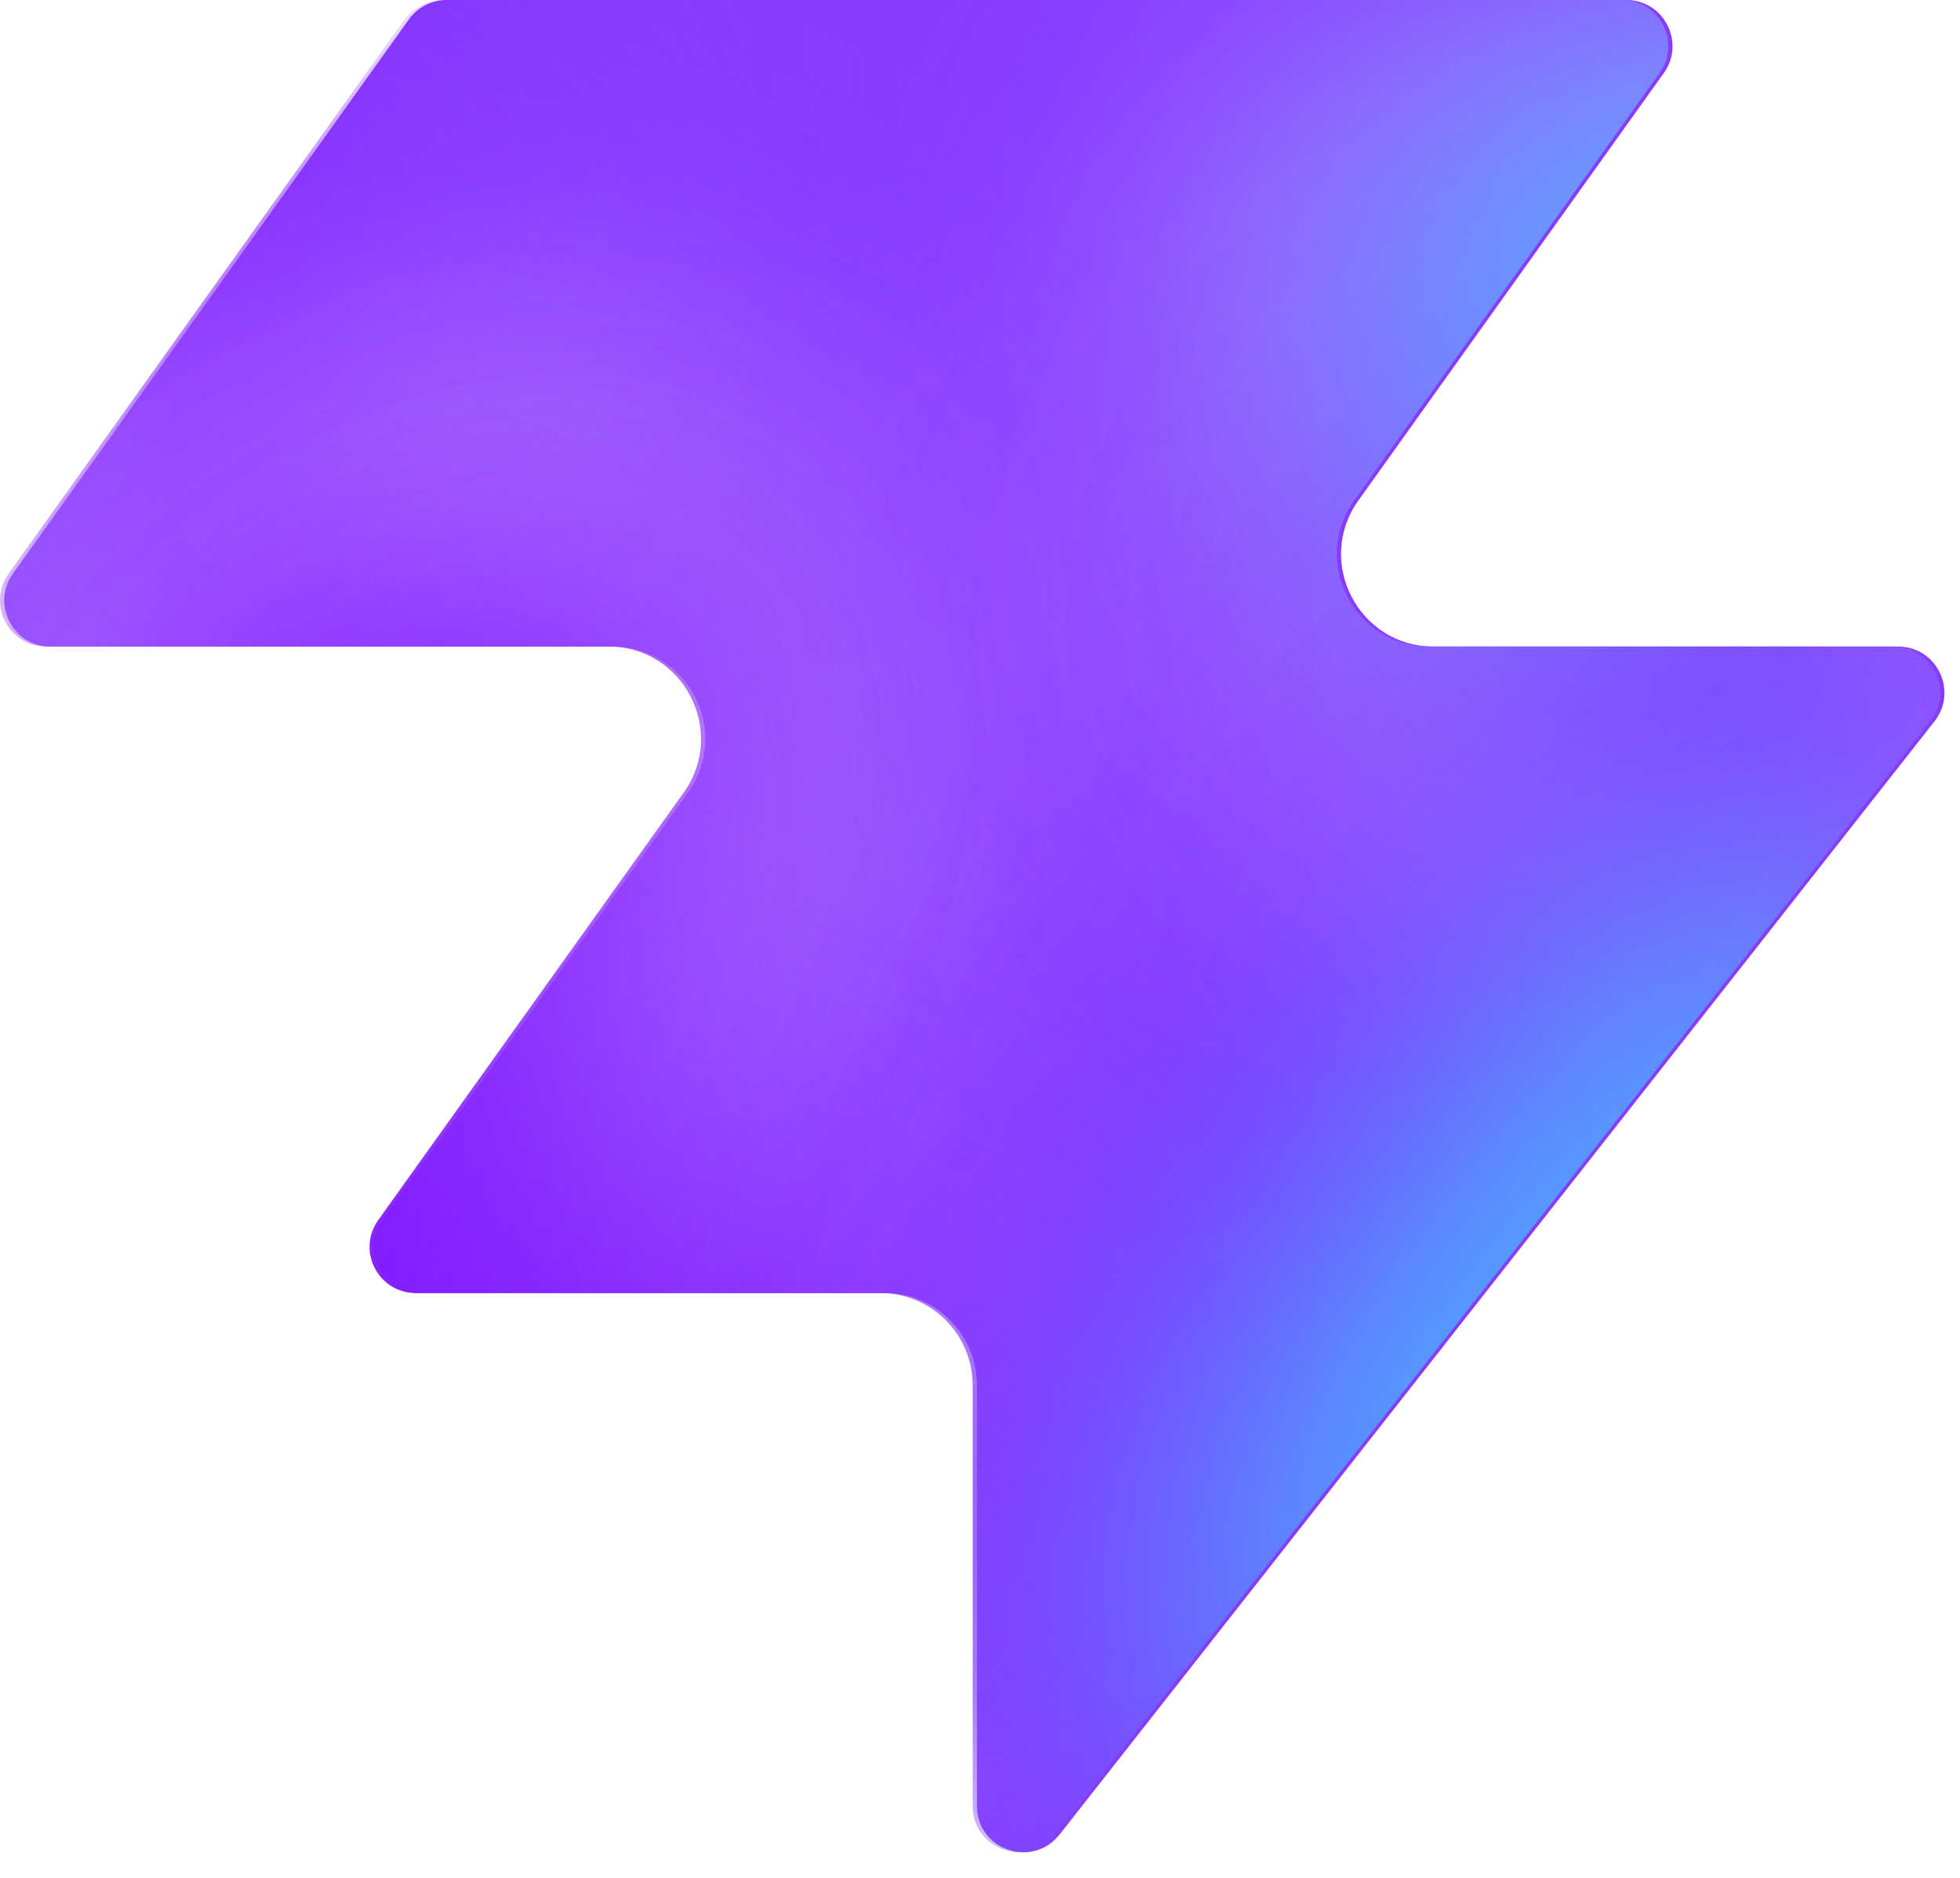
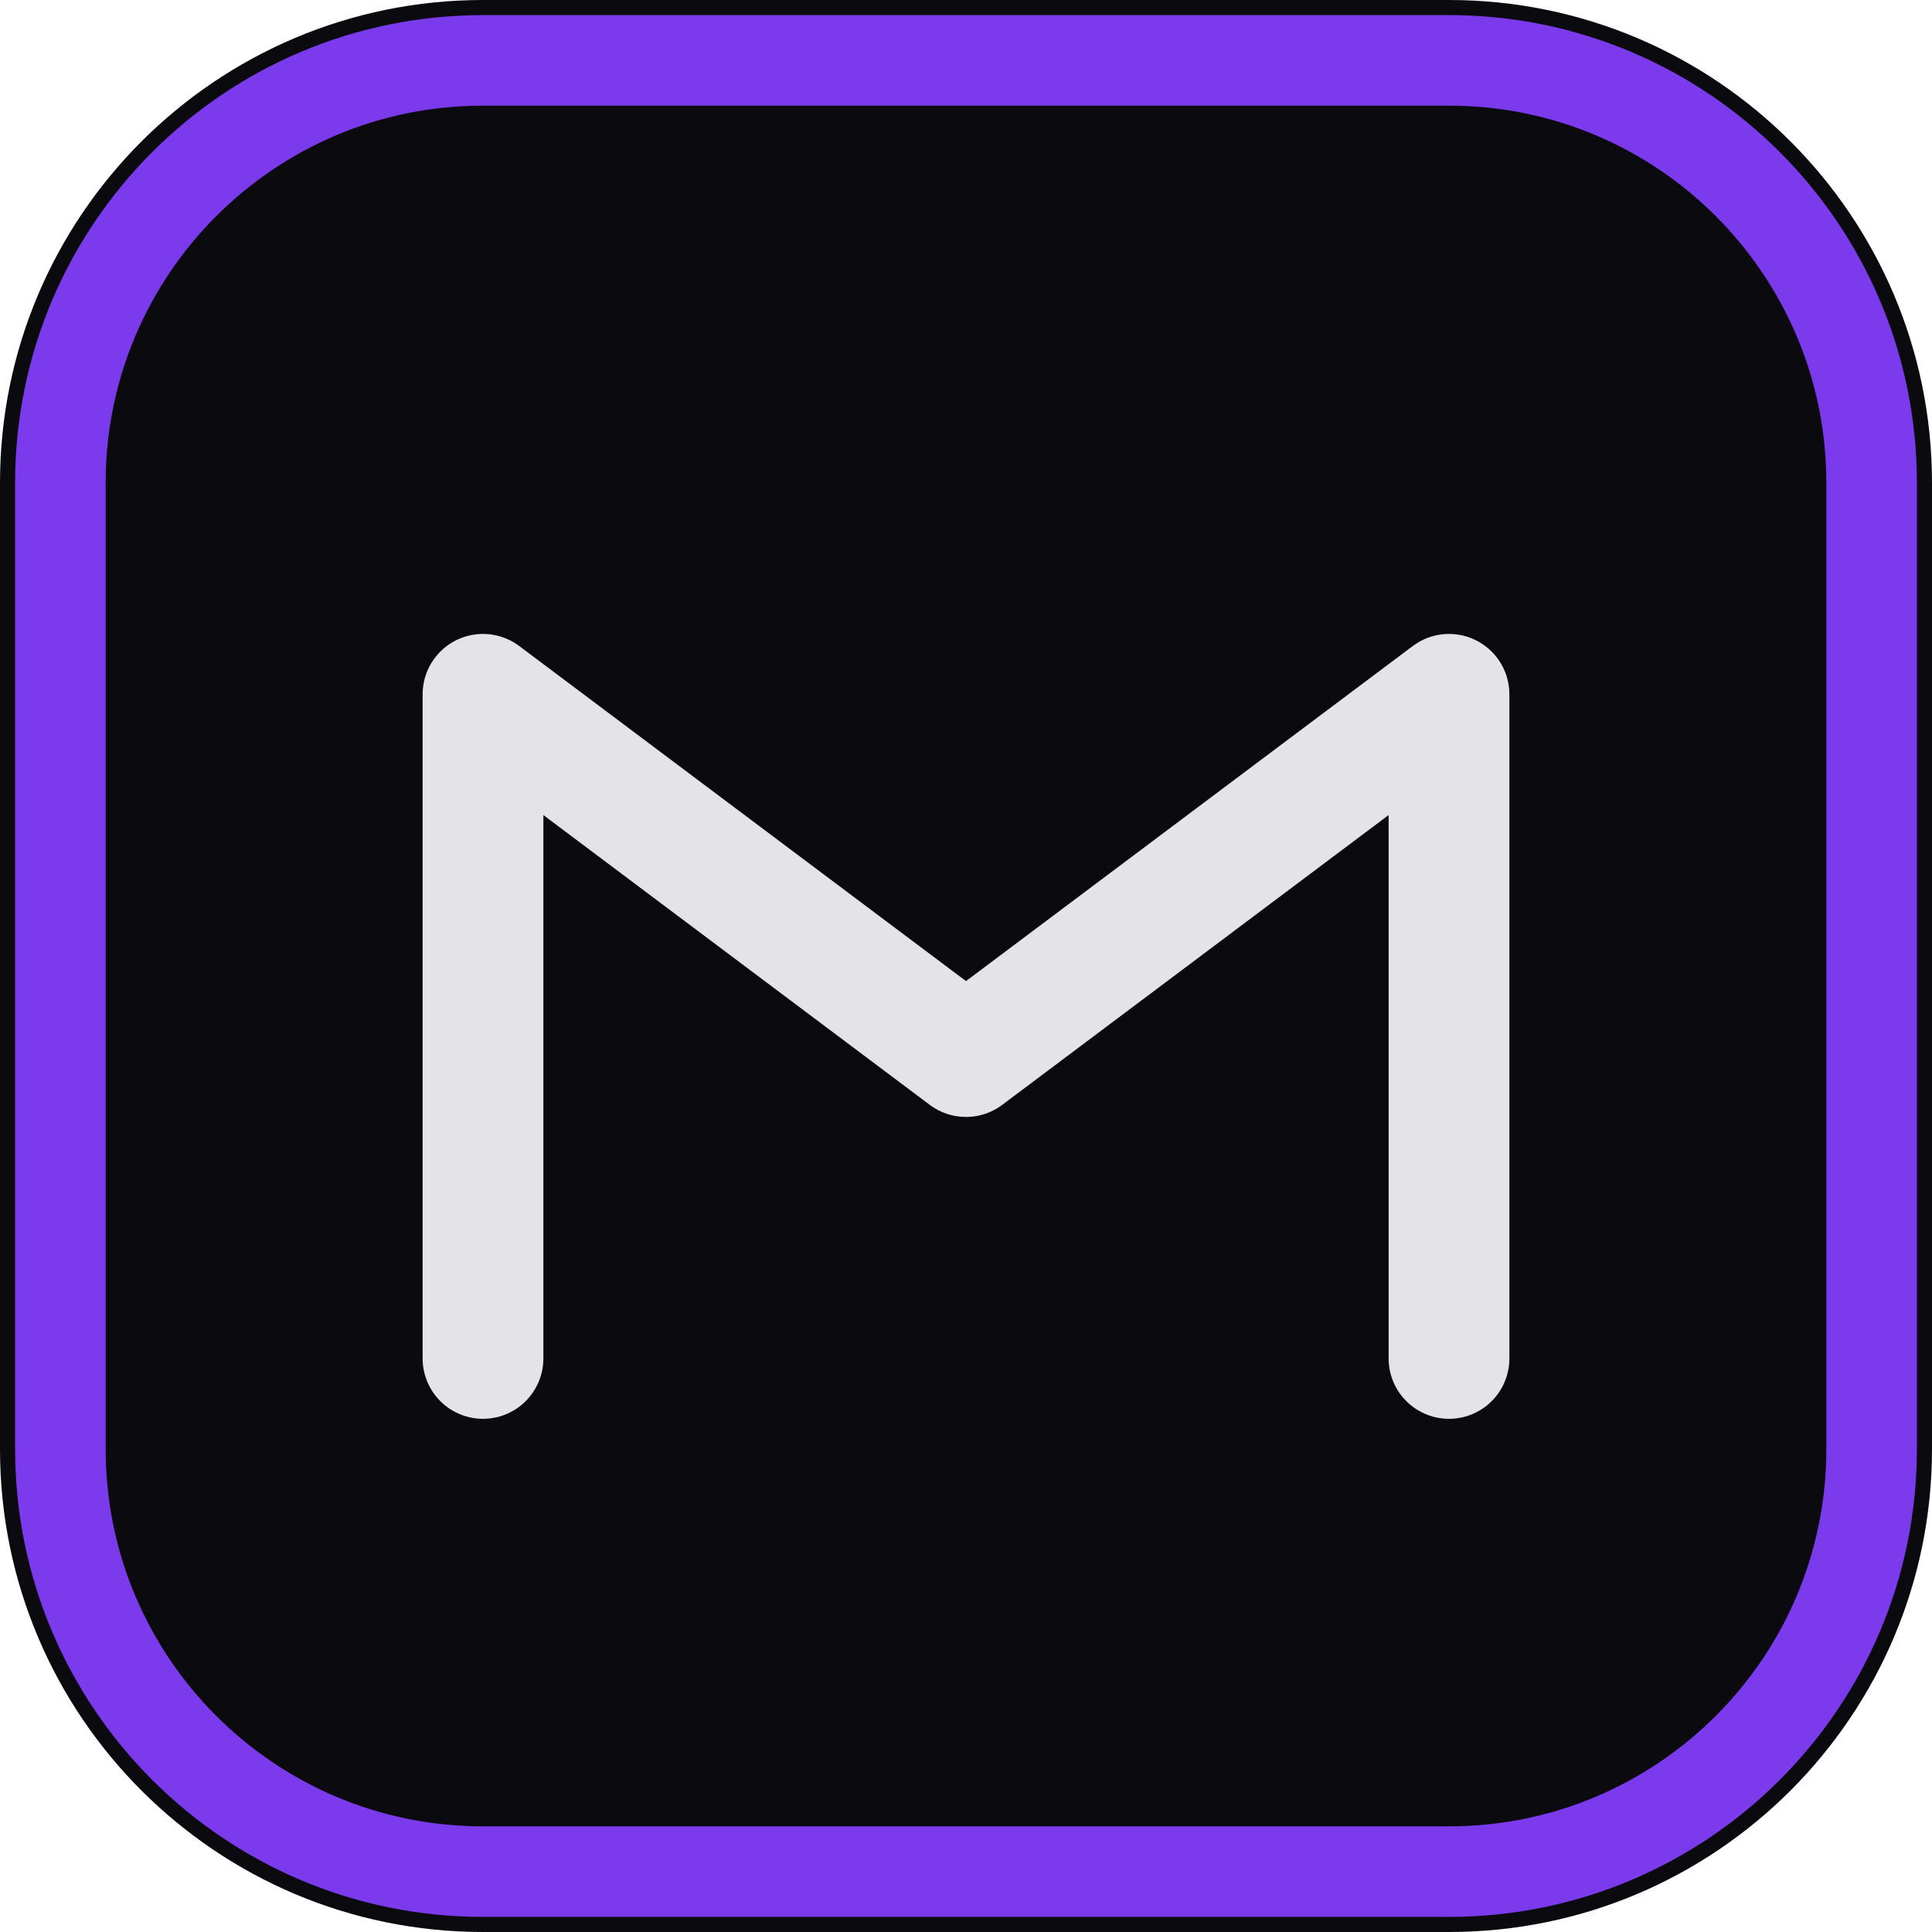
- <svg xmlns="http://www.w3.org/2000/svg" width="48" height="46" fill="none" viewBox="0 0 48 46">
-   <path fill="#863bff" d="M25.946 44.938c-.664.845-2.021.375-2.021-.698V33.937a2.26 2.26 0 0 0-2.262-2.262H10.287c-.92 0-1.456-1.04-.92-1.788l7.48-10.471c1.07-1.497 0-3.578-1.842-3.578H1.237c-.92 0-1.456-1.04-.92-1.788L10.013.474c.214-.297.556-.474.92-.474h28.894c.92 0 1.456 1.04.92 1.788l-7.48 10.471c-1.07 1.498 0 3.579 1.842 3.579h11.377c.943 0 1.473 1.088.89 1.83L25.947 44.94z" style="fill:#863bff;fill:color(display-p3 .525 .23 1);fill-opacity:1" />
-   <mask id="a" width="48" height="46" x="0" y="0" maskUnits="userSpaceOnUse" style="mask-type:alpha">
-     <path fill="#000" d="M25.842 44.938c-.664.844-2.021.375-2.021-.698V33.937a2.26 2.26 0 0 0-2.262-2.262H10.183c-.92 0-1.456-1.04-.92-1.788l7.48-10.471c1.07-1.498 0-3.579-1.842-3.579H1.133c-.92 0-1.456-1.04-.92-1.787L9.91.473c.214-.297.556-.474.92-.474h28.894c.92 0 1.456 1.04.92 1.788l-7.48 10.471c-1.07 1.498 0 3.578 1.842 3.578h11.377c.943 0 1.473 1.088.89 1.832L25.843 44.94z" style="fill:#000;fill-opacity:1" />
-   </mask>
-   <g mask="url(#a)">
-     <g filter="url(#b)">
-       <ellipse cx="5.508" cy="14.704" fill="#ede6ff" rx="5.508" ry="14.704" style="fill:#ede6ff;fill:color(display-p3 .927 .903 1);fill-opacity:1" transform="matrix(.00324 1 1 -.00324 -4.47 31.516)" />
-     </g>
-     <g filter="url(#c)">
-       <ellipse cx="10.399" cy="29.851" fill="#ede6ff" rx="10.399" ry="29.851" style="fill:#ede6ff;fill:color(display-p3 .927 .903 1);fill-opacity:1" transform="matrix(.00324 1 1 -.00324 -39.328 7.883)" />
-     </g>
-     <g filter="url(#d)">
-       <ellipse cx="5.508" cy="30.487" fill="#7e14ff" rx="5.508" ry="30.487" style="fill:#7e14ff;fill:color(display-p3 .492 .077 1);fill-opacity:1" transform="rotate(89.814 -25.913 -14.639)scale(1 -1)" />
-     </g>
-     <g filter="url(#e)">
-       <ellipse cx="5.508" cy="30.599" fill="#7e14ff" rx="5.508" ry="30.599" style="fill:#7e14ff;fill:color(display-p3 .492 .077 1);fill-opacity:1" transform="rotate(89.814 -32.644 -3.334)scale(1 -1)" />
-     </g>
-     <g filter="url(#f)">
-       <ellipse cx="5.508" cy="30.599" fill="#7e14ff" rx="5.508" ry="30.599" style="fill:#7e14ff;fill:color(display-p3 .492 .077 1);fill-opacity:1" transform="matrix(.00324 1 1 -.00324 -34.34 30.47)" />
-     </g>
-     <g filter="url(#g)">
-       <ellipse cx="14.072" cy="22.078" fill="#ede6ff" rx="14.072" ry="22.078" style="fill:#ede6ff;fill:color(display-p3 .927 .903 1);fill-opacity:1" transform="rotate(93.35 24.506 48.493)scale(-1 1)" />
-     </g>
-     <g filter="url(#h)">
-       <ellipse cx="3.47" cy="21.501" fill="#7e14ff" rx="3.47" ry="21.501" style="fill:#7e14ff;fill:color(display-p3 .492 .077 1);fill-opacity:1" transform="rotate(89.009 28.708 47.59)scale(-1 1)" />
-     </g>
-     <g filter="url(#i)">
-       <ellipse cx="3.47" cy="21.501" fill="#7e14ff" rx="3.47" ry="21.501" style="fill:#7e14ff;fill:color(display-p3 .492 .077 1);fill-opacity:1" transform="rotate(89.009 28.708 47.59)scale(-1 1)" />
-     </g>
-     <g filter="url(#j)">
-       <ellipse cx=".387" cy="8.972" fill="#7e14ff" rx="4.407" ry="29.108" style="fill:#7e14ff;fill:color(display-p3 .492 .077 1);fill-opacity:1" transform="rotate(39.51 .387 8.972)" />
-     </g>
-     <g filter="url(#k)">
-       <ellipse cx="47.523" cy="-6.092" fill="#7e14ff" rx="4.407" ry="29.108" style="fill:#7e14ff;fill:color(display-p3 .492 .077 1);fill-opacity:1" transform="rotate(37.892 47.523 -6.092)" />
-     </g>
-     <g filter="url(#l)">
-       <ellipse cx="41.412" cy="6.333" fill="#47bfff" rx="5.971" ry="9.665" style="fill:#47bfff;fill:color(display-p3 .28 .748 1);fill-opacity:1" transform="rotate(37.892 41.412 6.333)" />
-     </g>
-     <g filter="url(#m)">
-       <ellipse cx="-1.879" cy="38.332" fill="#7e14ff" rx="4.407" ry="29.108" style="fill:#7e14ff;fill:color(display-p3 .492 .077 1);fill-opacity:1" transform="rotate(37.892 -1.88 38.332)" />
-     </g>
-     <g filter="url(#n)">
-       <ellipse cx="-1.879" cy="38.332" fill="#7e14ff" rx="4.407" ry="29.108" style="fill:#7e14ff;fill:color(display-p3 .492 .077 1);fill-opacity:1" transform="rotate(37.892 -1.88 38.332)" />
-     </g>
-     <g filter="url(#o)">
-       <ellipse cx="35.651" cy="29.907" fill="#7e14ff" rx="4.407" ry="29.108" style="fill:#7e14ff;fill:color(display-p3 .492 .077 1);fill-opacity:1" transform="rotate(37.892 35.651 29.907)" />
-     </g>
-     <g filter="url(#p)">
-       <ellipse cx="38.418" cy="32.4" fill="#47bfff" rx="5.971" ry="15.297" style="fill:#47bfff;fill:color(display-p3 .28 .748 1);fill-opacity:1" transform="rotate(37.892 38.418 32.4)" />
-     </g>
-   </g>
-   <defs>
-     <filter id="b" width="60.045" height="41.654" x="-19.77" y="16.149" color-interpolation-filters="sRGB" filterUnits="userSpaceOnUse">
-       <feFlood flood-opacity="0" result="BackgroundImageFix" />
-       <feBlend in="SourceGraphic" in2="BackgroundImageFix" result="shape" />
-       <feGaussianBlur result="effect1_foregroundBlur_2002_17158" stdDeviation="7.659" />
-     </filter>
-     <filter id="c" width="90.34" height="51.437" x="-54.613" y="-7.533" color-interpolation-filters="sRGB" filterUnits="userSpaceOnUse">
-       <feFlood flood-opacity="0" result="BackgroundImageFix" />
-       <feBlend in="SourceGraphic" in2="BackgroundImageFix" result="shape" />
-       <feGaussianBlur result="effect1_foregroundBlur_2002_17158" stdDeviation="7.659" />
-     </filter>
-     <filter id="d" width="79.355" height="29.4" x="-49.64" y="2.03" color-interpolation-filters="sRGB" filterUnits="userSpaceOnUse">
-       <feFlood flood-opacity="0" result="BackgroundImageFix" />
-       <feBlend in="SourceGraphic" in2="BackgroundImageFix" result="shape" />
-       <feGaussianBlur result="effect1_foregroundBlur_2002_17158" stdDeviation="4.596" />
-     </filter>
-     <filter id="e" width="79.579" height="29.4" x="-45.045" y="20.029" color-interpolation-filters="sRGB" filterUnits="userSpaceOnUse">
-       <feFlood flood-opacity="0" result="BackgroundImageFix" />
-       <feBlend in="SourceGraphic" in2="BackgroundImageFix" result="shape" />
-       <feGaussianBlur result="effect1_foregroundBlur_2002_17158" stdDeviation="4.596" />
-     </filter>
-     <filter id="f" width="79.579" height="29.4" x="-43.513" y="21.178" color-interpolation-filters="sRGB" filterUnits="userSpaceOnUse">
-       <feFlood flood-opacity="0" result="BackgroundImageFix" />
-       <feBlend in="SourceGraphic" in2="BackgroundImageFix" result="shape" />
-       <feGaussianBlur result="effect1_foregroundBlur_2002_17158" stdDeviation="4.596" />
-     </filter>
-     <filter id="g" width="74.749" height="58.852" x="15.756" y="-17.901" color-interpolation-filters="sRGB" filterUnits="userSpaceOnUse">
-       <feFlood flood-opacity="0" result="BackgroundImageFix" />
-       <feBlend in="SourceGraphic" in2="BackgroundImageFix" result="shape" />
-       <feGaussianBlur result="effect1_foregroundBlur_2002_17158" stdDeviation="7.659" />
-     </filter>
-     <filter id="h" width="61.377" height="25.362" x="23.548" y="2.284" color-interpolation-filters="sRGB" filterUnits="userSpaceOnUse">
-       <feFlood flood-opacity="0" result="BackgroundImageFix" />
-       <feBlend in="SourceGraphic" in2="BackgroundImageFix" result="shape" />
-       <feGaussianBlur result="effect1_foregroundBlur_2002_17158" stdDeviation="4.596" />
-     </filter>
-     <filter id="i" width="61.377" height="25.362" x="23.548" y="2.284" color-interpolation-filters="sRGB" filterUnits="userSpaceOnUse">
-       <feFlood flood-opacity="0" result="BackgroundImageFix" />
-       <feBlend in="SourceGraphic" in2="BackgroundImageFix" result="shape" />
-       <feGaussianBlur result="effect1_foregroundBlur_2002_17158" stdDeviation="4.596" />
-     </filter>
-     <filter id="j" width="56.045" height="63.649" x="-27.636" y="-22.853" color-interpolation-filters="sRGB" filterUnits="userSpaceOnUse">
-       <feFlood flood-opacity="0" result="BackgroundImageFix" />
-       <feBlend in="SourceGraphic" in2="BackgroundImageFix" result="shape" />
-       <feGaussianBlur result="effect1_foregroundBlur_2002_17158" stdDeviation="4.596" />
-     </filter>
-     <filter id="k" width="54.814" height="64.646" x="20.116" y="-38.415" color-interpolation-filters="sRGB" filterUnits="userSpaceOnUse">
-       <feFlood flood-opacity="0" result="BackgroundImageFix" />
-       <feBlend in="SourceGraphic" in2="BackgroundImageFix" result="shape" />
-       <feGaussianBlur result="effect1_foregroundBlur_2002_17158" stdDeviation="4.596" />
-     </filter>
-     <filter id="l" width="33.541" height="35.313" x="24.641" y="-11.323" color-interpolation-filters="sRGB" filterUnits="userSpaceOnUse">
-       <feFlood flood-opacity="0" result="BackgroundImageFix" />
-       <feBlend in="SourceGraphic" in2="BackgroundImageFix" result="shape" />
-       <feGaussianBlur result="effect1_foregroundBlur_2002_17158" stdDeviation="4.596" />
-     </filter>
-     <filter id="m" width="54.814" height="64.646" x="-29.286" y="6.009" color-interpolation-filters="sRGB" filterUnits="userSpaceOnUse">
-       <feFlood flood-opacity="0" result="BackgroundImageFix" />
-       <feBlend in="SourceGraphic" in2="BackgroundImageFix" result="shape" />
-       <feGaussianBlur result="effect1_foregroundBlur_2002_17158" stdDeviation="4.596" />
-     </filter>
-     <filter id="n" width="54.814" height="64.646" x="-29.286" y="6.009" color-interpolation-filters="sRGB" filterUnits="userSpaceOnUse">
-       <feFlood flood-opacity="0" result="BackgroundImageFix" />
-       <feBlend in="SourceGraphic" in2="BackgroundImageFix" result="shape" />
-       <feGaussianBlur result="effect1_foregroundBlur_2002_17158" stdDeviation="4.596" />
-     </filter>
-     <filter id="o" width="54.814" height="64.646" x="8.244" y="-2.416" color-interpolation-filters="sRGB" filterUnits="userSpaceOnUse">
-       <feFlood flood-opacity="0" result="BackgroundImageFix" />
-       <feBlend in="SourceGraphic" in2="BackgroundImageFix" result="shape" />
-       <feGaussianBlur result="effect1_foregroundBlur_2002_17158" stdDeviation="4.596" />
-     </filter>
-     <filter id="p" width="39.409" height="43.623" x="18.713" y="10.588" color-interpolation-filters="sRGB" filterUnits="userSpaceOnUse">
-       <feFlood flood-opacity="0" result="BackgroundImageFix" />
-       <feBlend in="SourceGraphic" in2="BackgroundImageFix" result="shape" />
-       <feGaussianBlur result="effect1_foregroundBlur_2002_17158" stdDeviation="4.596" />
-     </filter>
-   </defs>
+ <svg xmlns="http://www.w3.org/2000/svg" viewBox="0 0 32 32" fill="none">
+   <rect width="32" height="32" rx="8" fill="#0a0a0f" />
+   <rect x="1" y="1" width="30" height="30" rx="7" stroke="#7c3aed" stroke-width="1.5" />
+   <path d="M8 22.5V11.5l8 6 8-6v11" stroke="#e4e4e7" stroke-width="2" stroke-linejoin="round" stroke-linecap="round" />
</svg>
